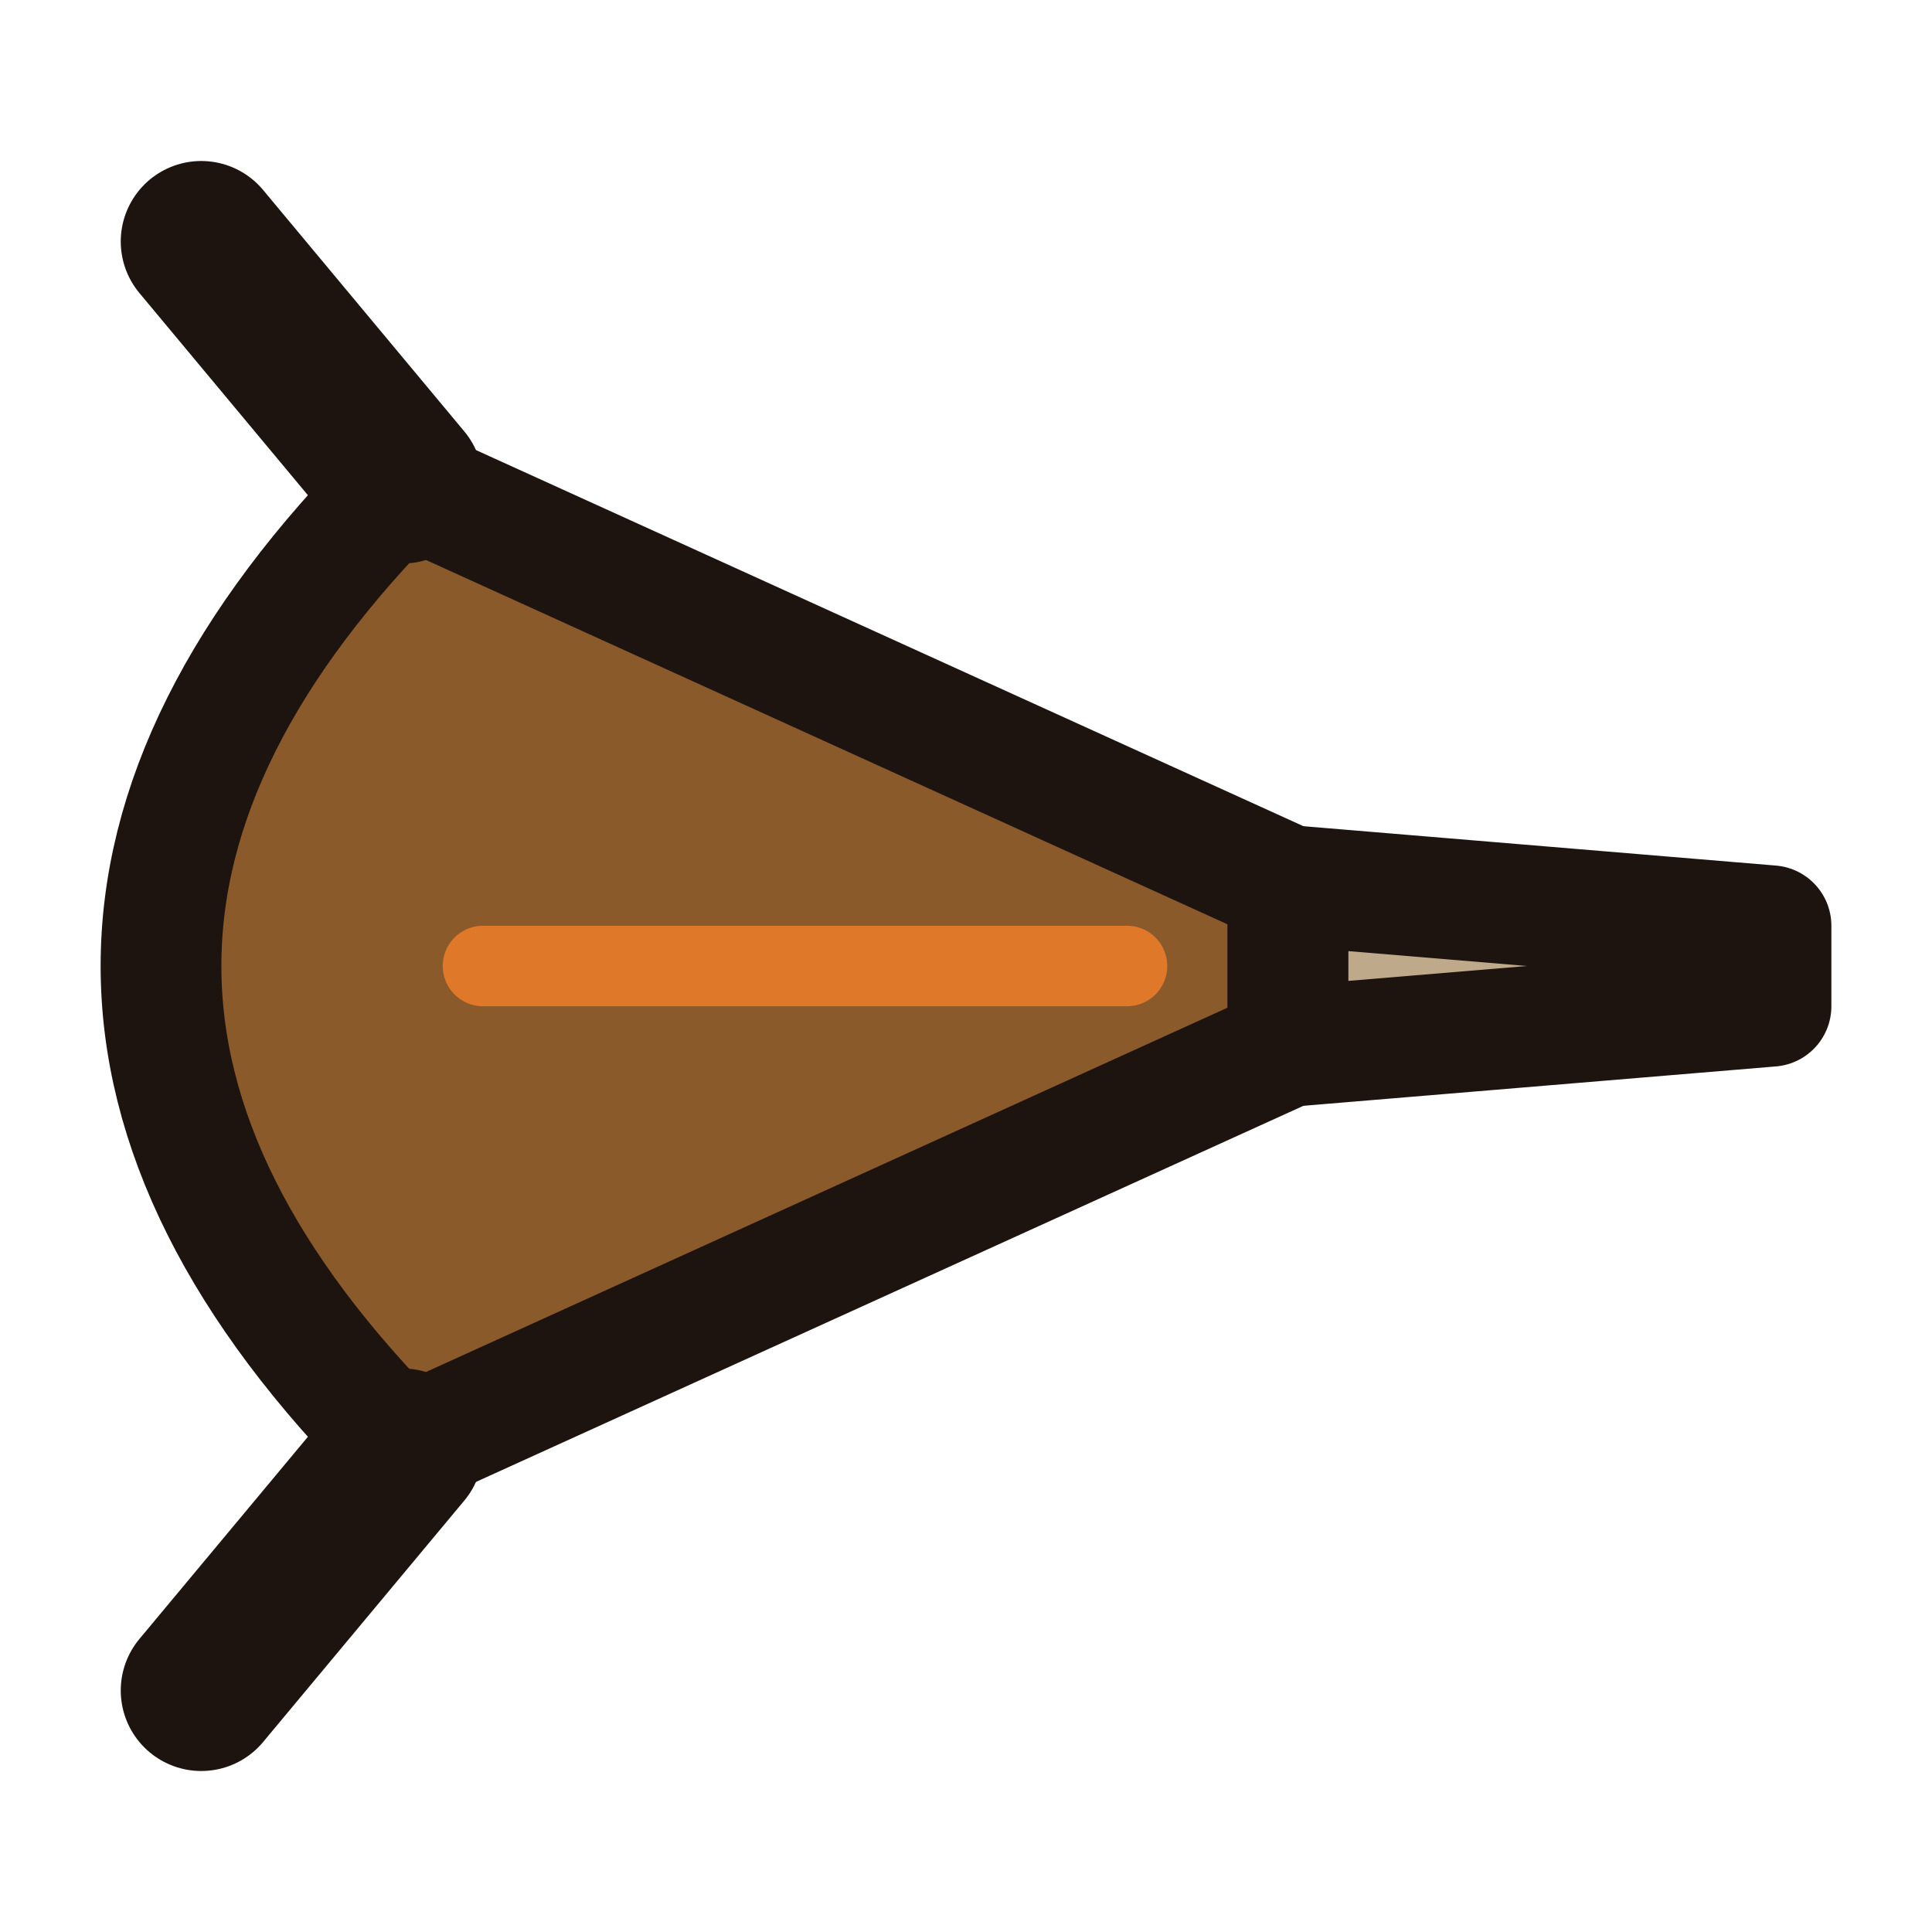
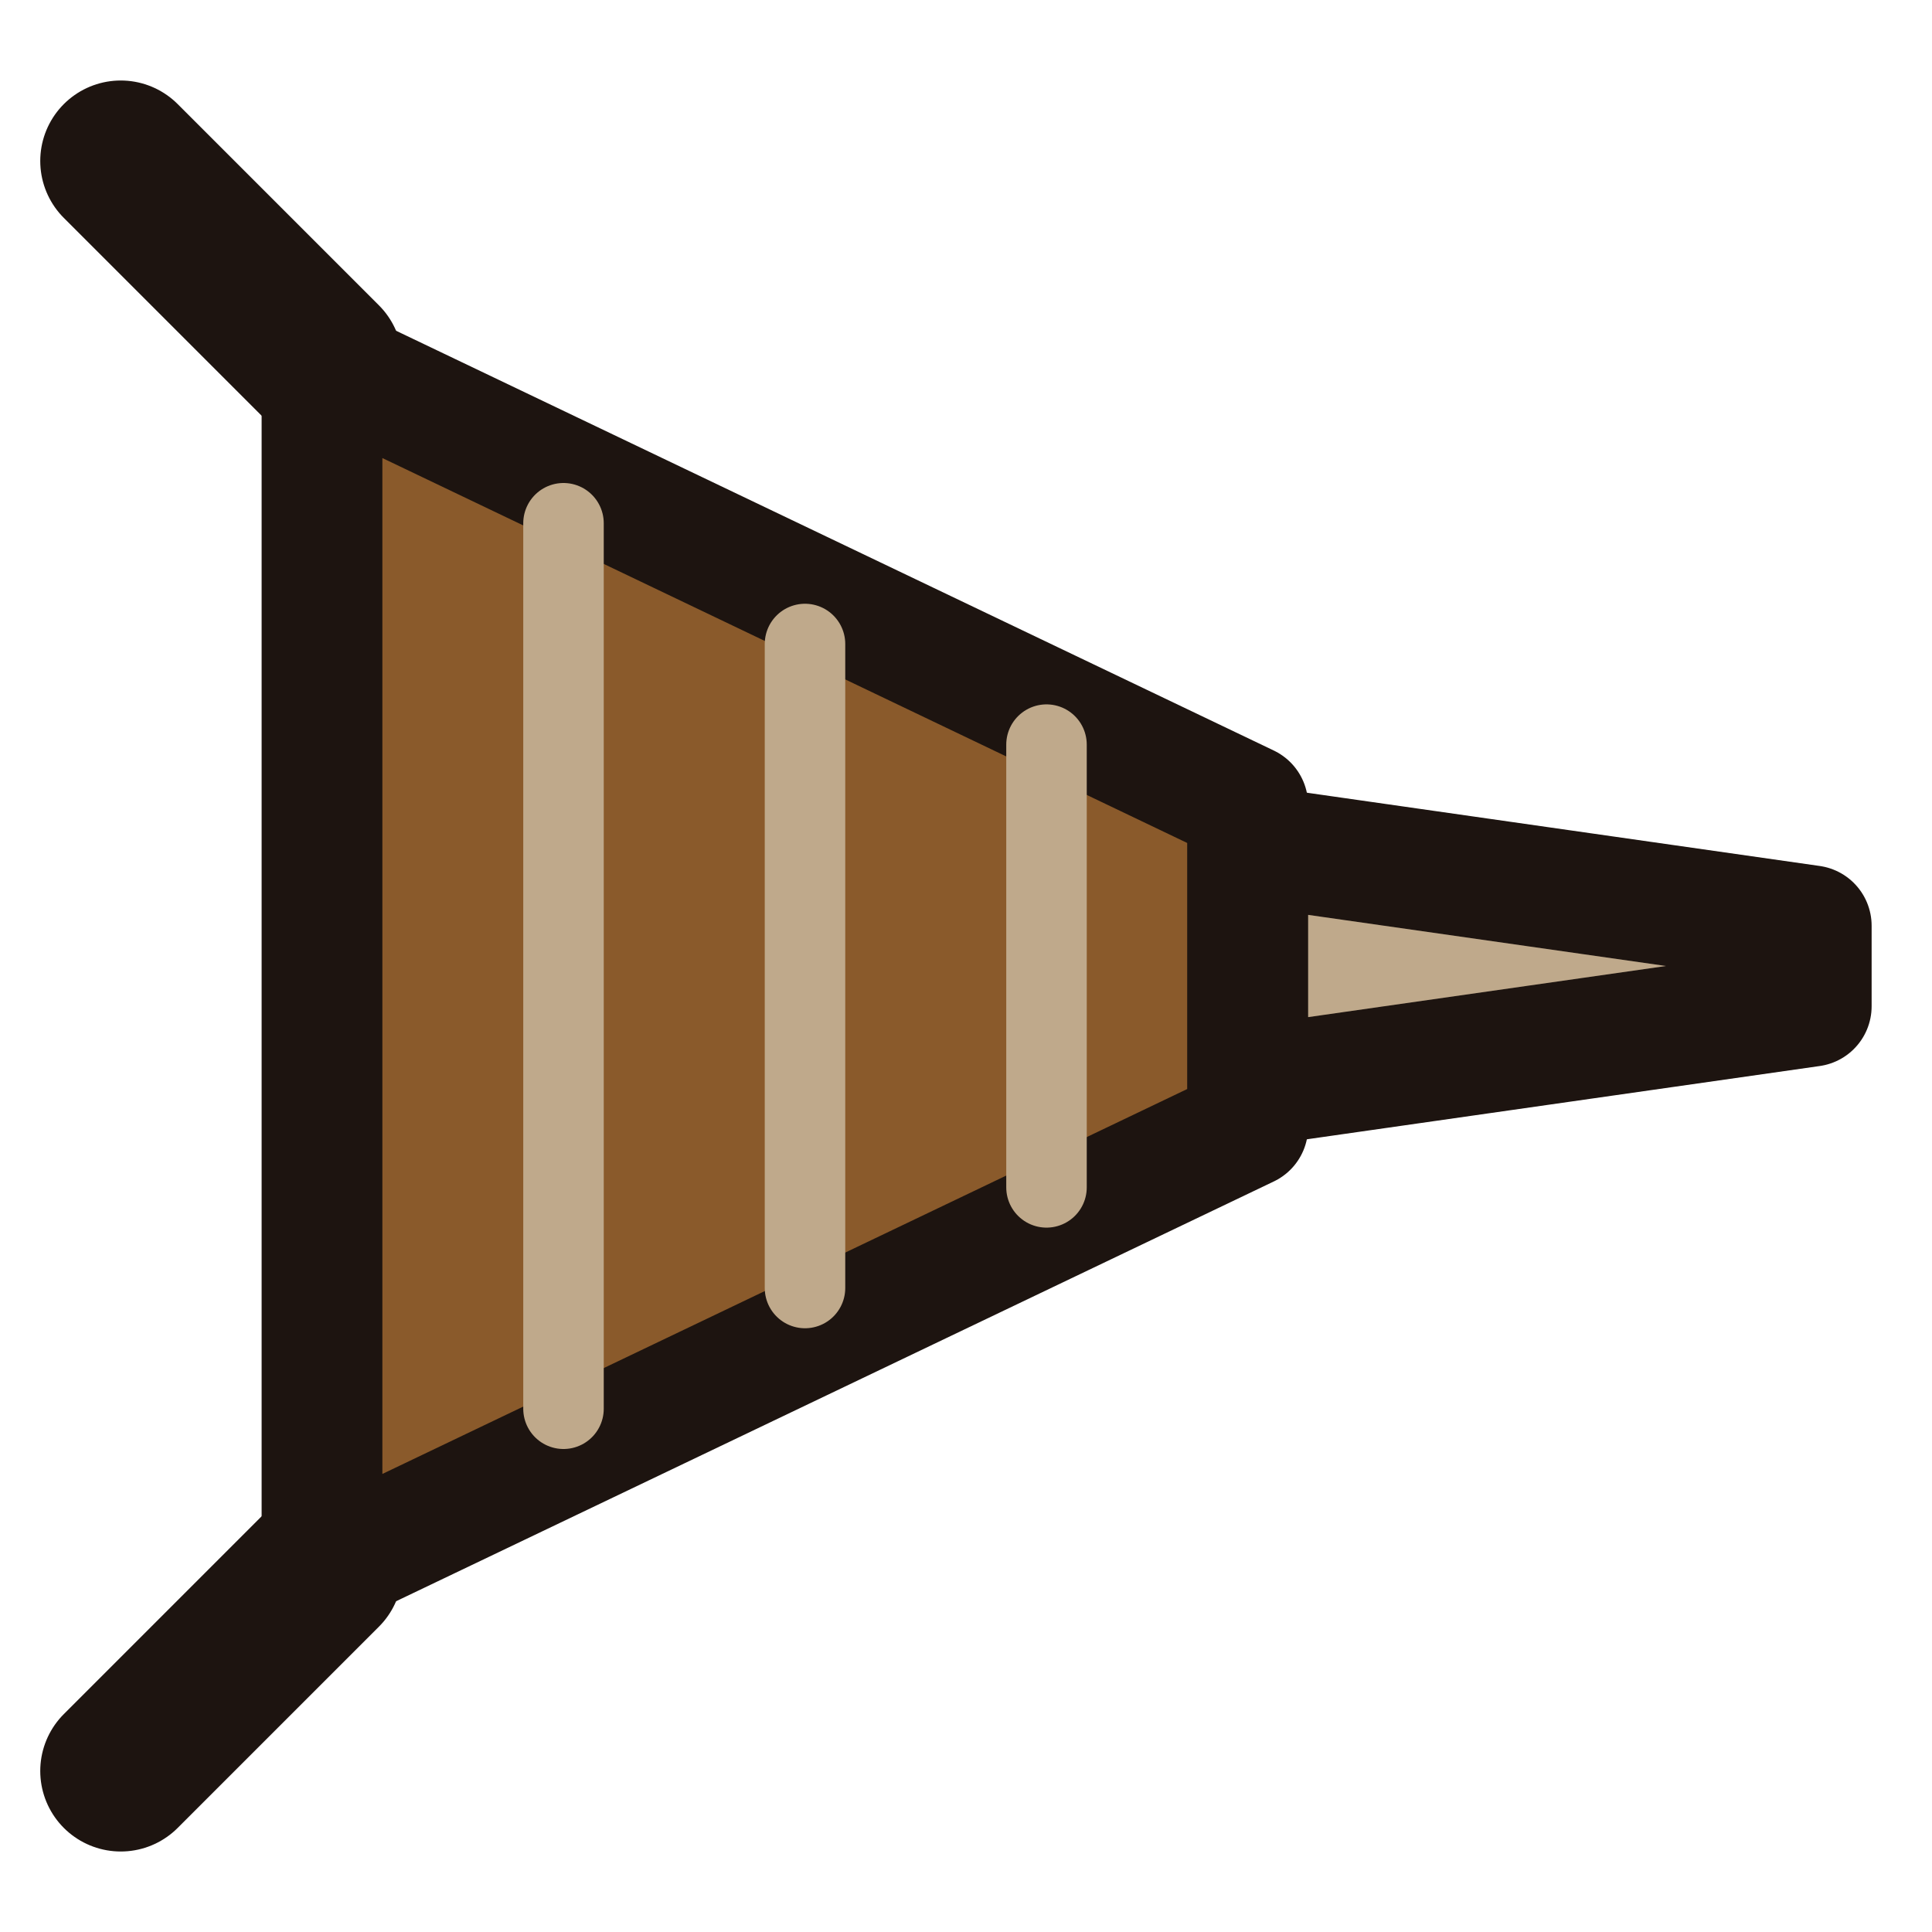
<svg xmlns="http://www.w3.org/2000/svg" version="1.2" baseProfile="tiny" viewBox="0 0 48 48" width="48" height="48">
  <g fill="none" stroke="#1d1410" stroke-width="3" stroke-linecap="round" stroke-linejoin="round">
-     <path d="M10 12 C2 20 2 28 10 36 L32 26 L32 22 Z" fill="#8a5a2b" />
-     <path d="M32 22 L44 23 L44 25 L32 26 Z" fill="#bfa98b" />
-     <path d="M10 12 L5 6 M10 36 L5 42" stroke-width="4" />
-     <path d="M12 24 L28 24" stroke="#e0782a" stroke-width="2" />
+     <path d="M8 9 L31 20 L31 28 L8 39 Z" fill="#8a5a2b" />
+     <path d="M14 13 L14 35 M20 16 L20 32 M26 18.5 L26 29.5" stroke="#bfa98b" stroke-width="2" />
+     <path d="M31 21 L45 23 L45 25 L31 27 Z" fill="#bfa98b" />
+     <path d="M8 9 L3 4 M8 39 L3 44" stroke-width="4" />
  </g>
</svg>
